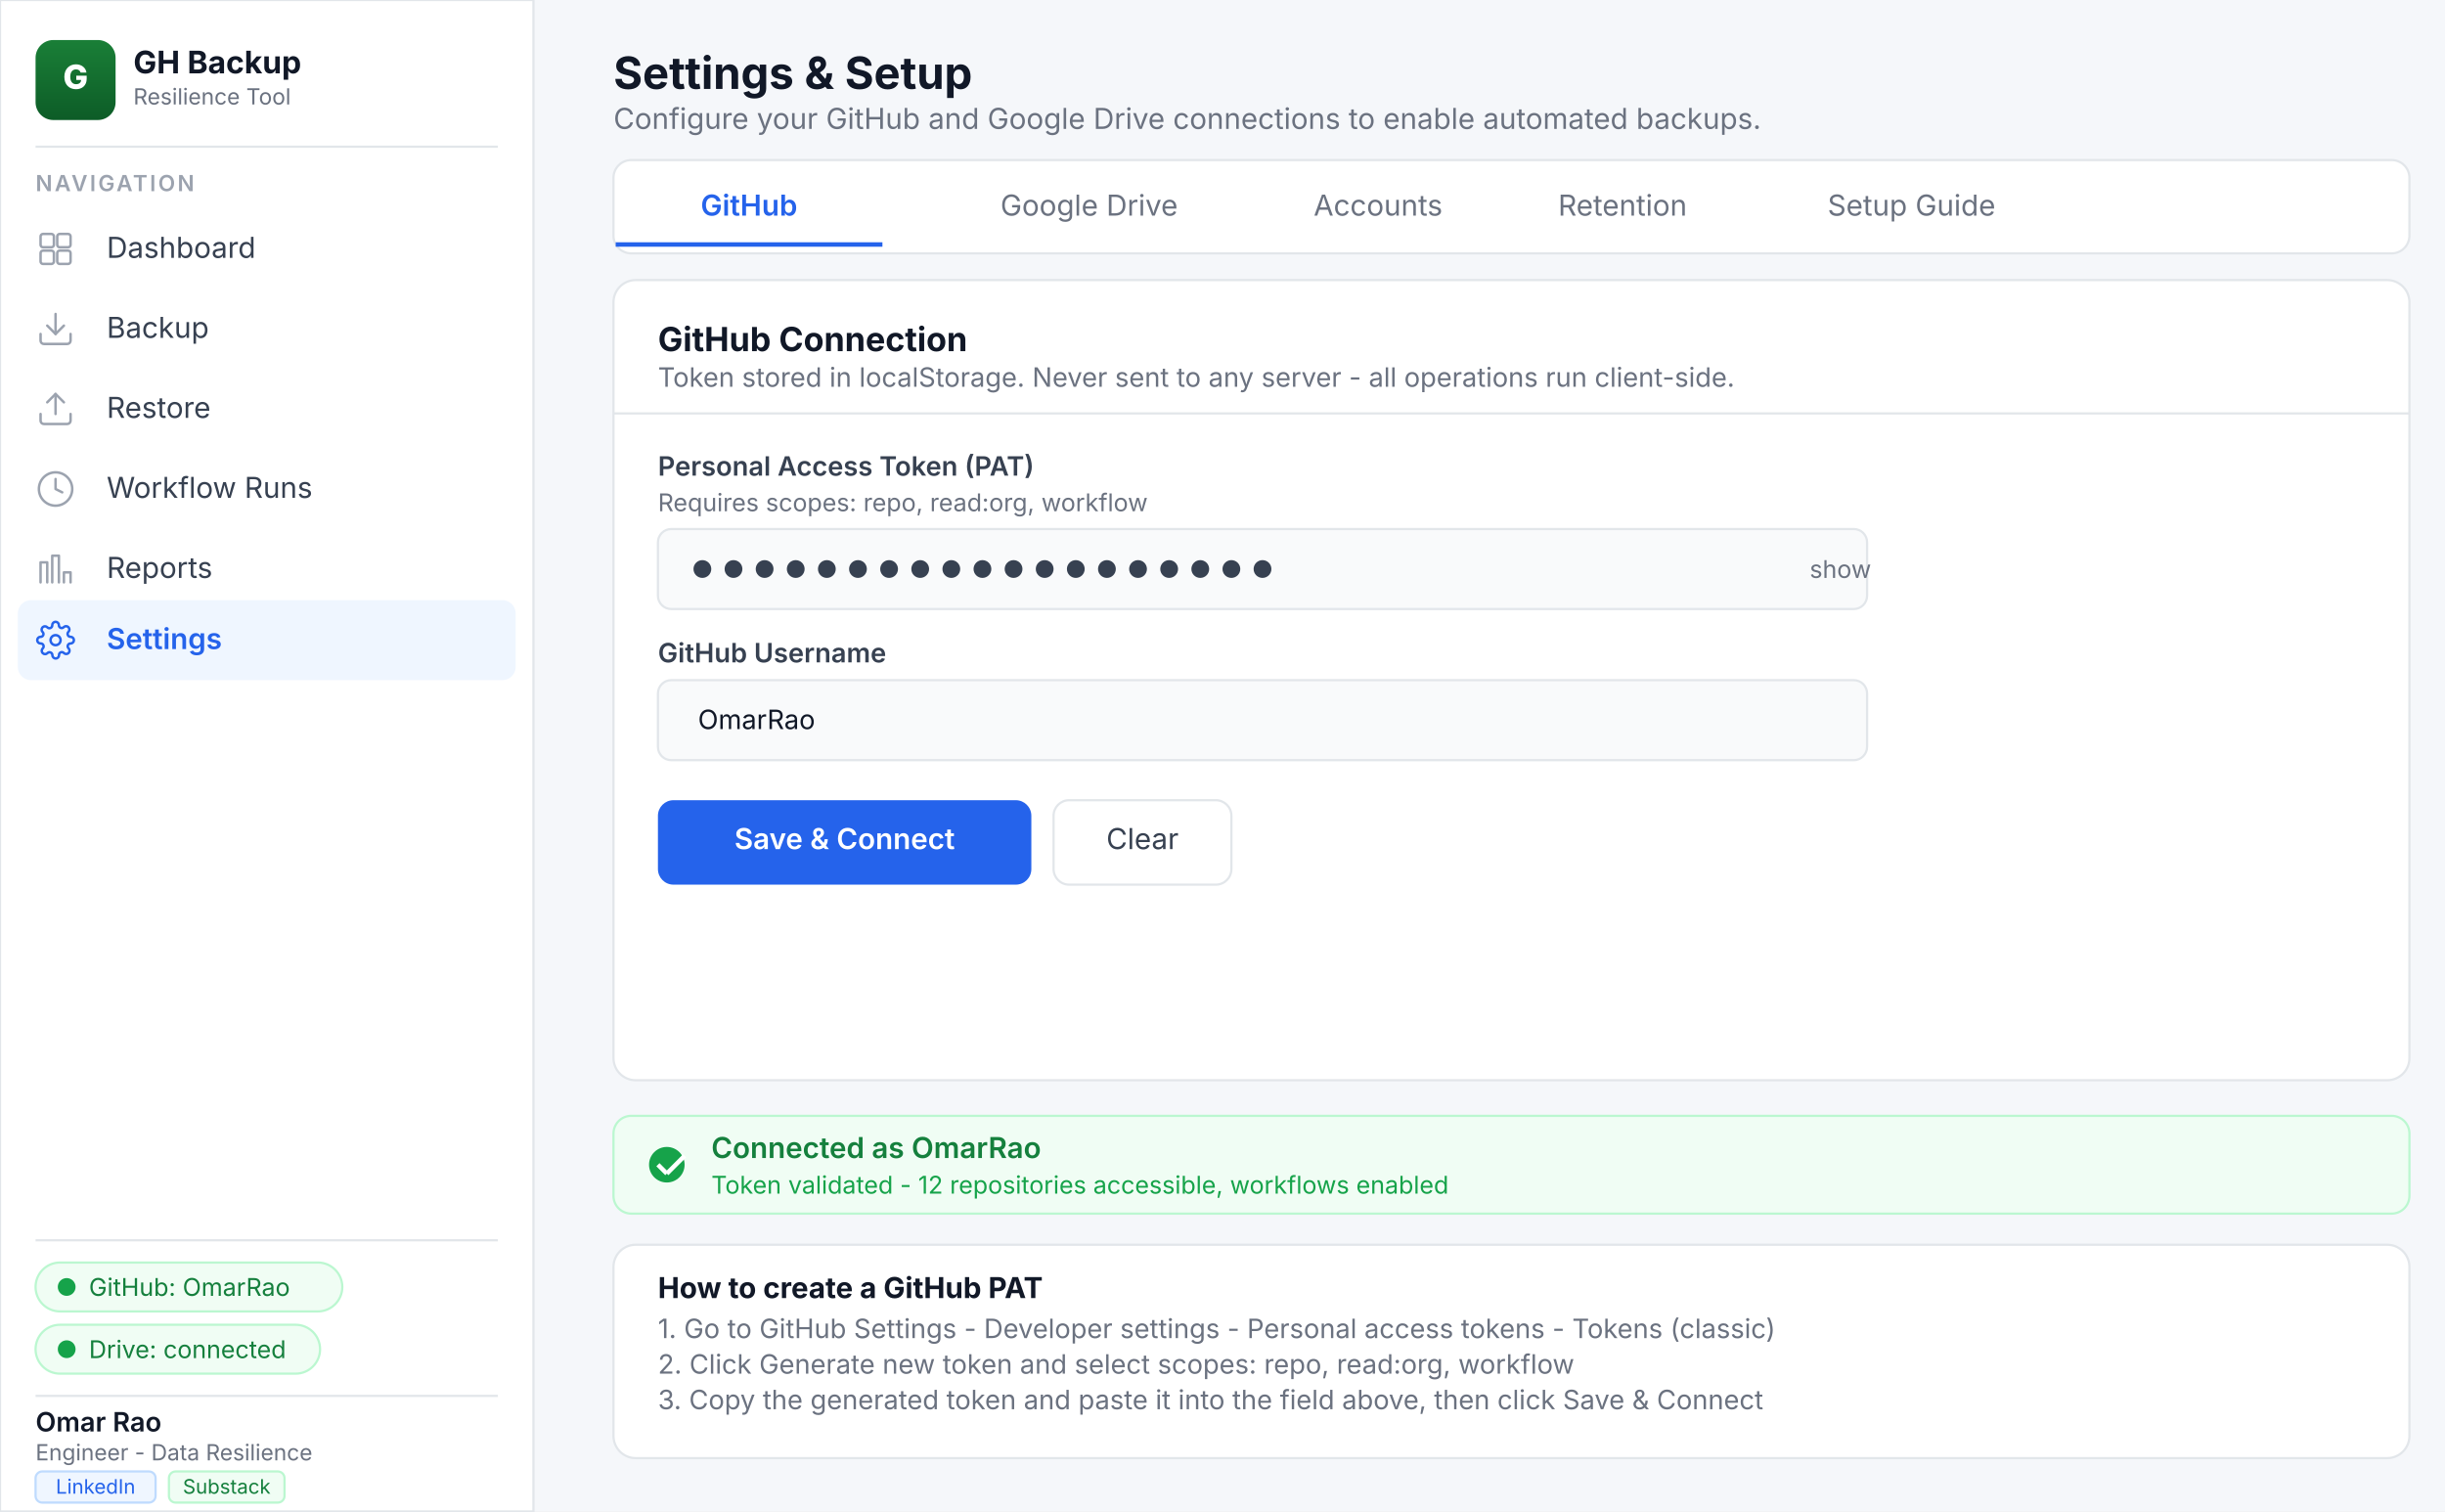
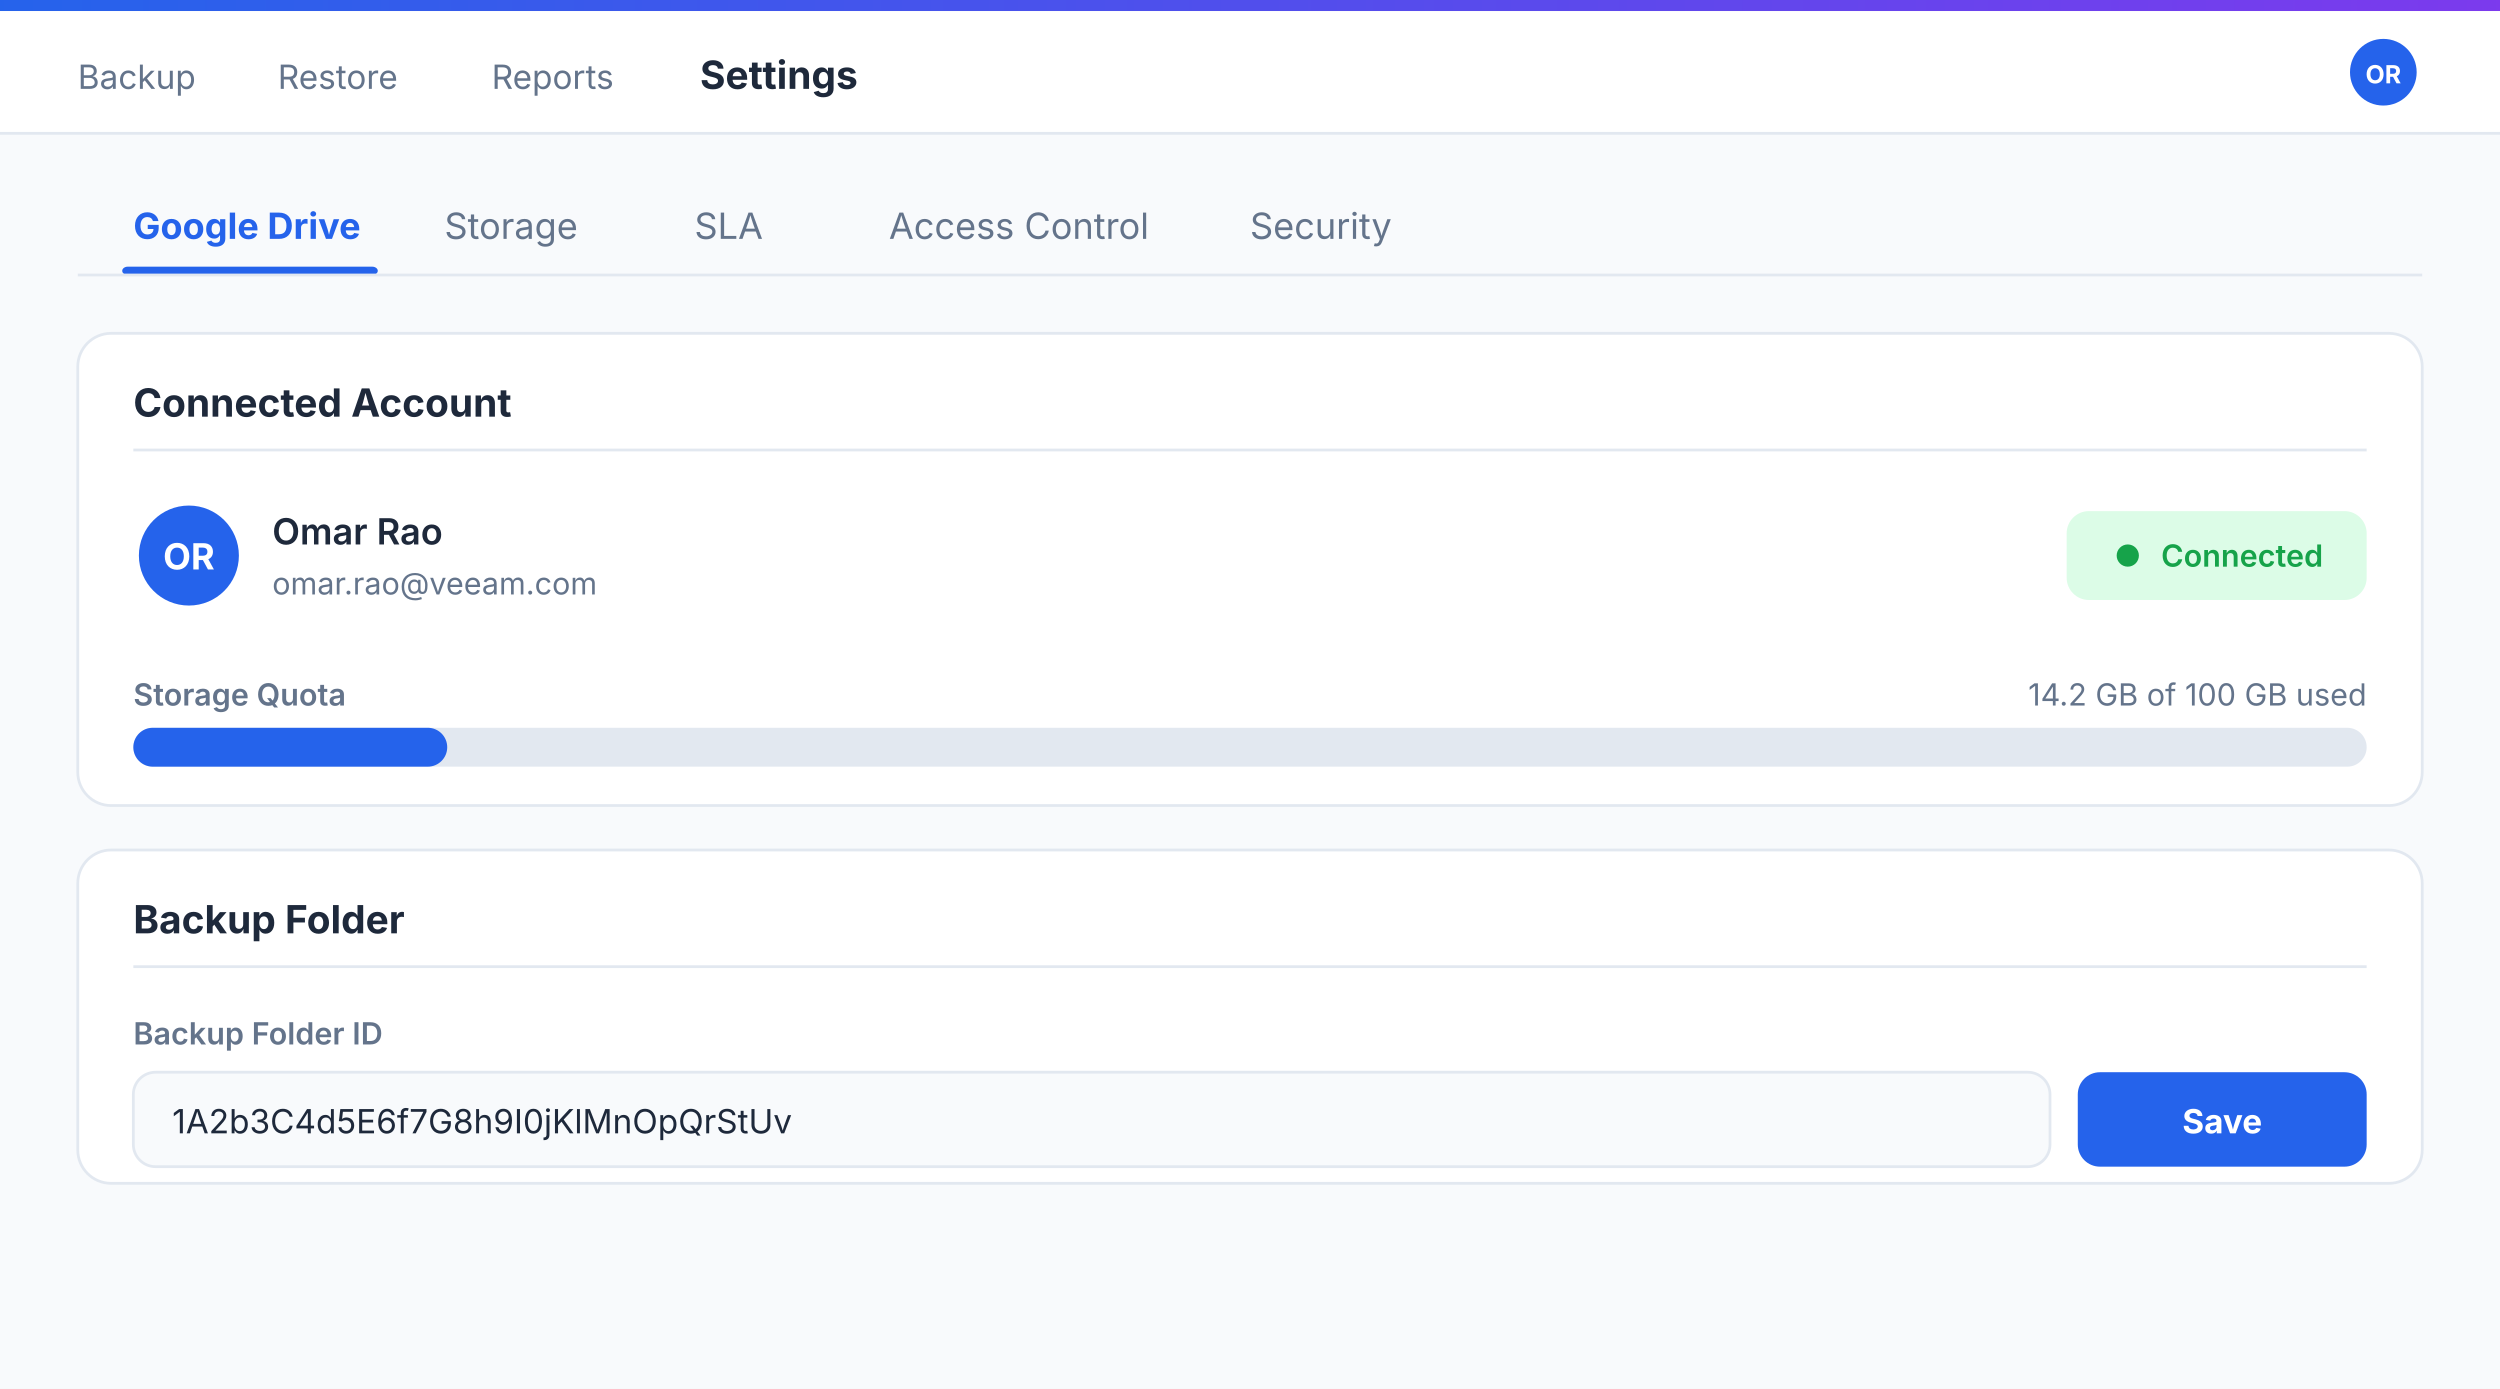
- <svg xmlns="http://www.w3.org/2000/svg" width="1100" height="680" viewBox="0 0 1100 680" font-family="Inter, system-ui, -apple-system, sans-serif">
+ <svg xmlns="http://www.w3.org/2000/svg" viewBox="0 0 900 500" width="900" height="500" font-family="Inter, system-ui, sans-serif">
  <defs>
-     <linearGradient id="brandGrad4" x1="0" y1="0" x2="0" y2="1">
-       <stop offset="0%" stop-color="#1a7f37" />
-       <stop offset="100%" stop-color="#0d5c27" />
+     <linearGradient id="topbar" x1="0" y1="0" x2="1" y2="0">
+       <stop offset="0" stop-color="#2563eb" />
+       <stop offset="1" stop-color="#7c3aed" />
    </linearGradient>
  </defs>
-   <rect width="1100" height="680" fill="#f5f7fa" />
-   <rect x="0" y="0" width="240" height="680" fill="white" stroke="#e2e6ea" stroke-width="1" />
-   <rect x="16" y="18" width="36" height="36" rx="8" fill="url(#brandGrad4)" />
-   <text x="34" y="40" text-anchor="middle" font-size="15" font-weight="800" fill="white">G</text>
-   <text x="60" y="33" font-size="14" font-weight="700" fill="#111827">GH Backup</text>
-   <text x="60" y="47" font-size="10" fill="#6b7280">Resilience Tool</text>
-   <line x1="16" y1="66" x2="224" y2="66" stroke="#e2e6ea" stroke-width="1" />
-   <text x="16" y="86" font-size="10" font-weight="600" fill="#9ca3af" letter-spacing="1">NAVIGATION</text>
-   <g transform="translate(16, 103) scale(0.75)" stroke="#9ca3af" stroke-width="1.5" fill="none" stroke-linecap="round" stroke-linejoin="round">
-     <rect x="3" y="3" width="8" height="8" rx="1.5" />
-     <rect x="13" y="3" width="8" height="8" rx="1.5" />
-     <rect x="3" y="13" width="8" height="8" rx="1.5" />
-     <rect x="13" y="13" width="8" height="8" rx="1.5" />
-   </g>
-   <text x="48" y="116" font-size="13" fill="#374151">Dashboard</text>
-   <g transform="translate(16, 139) scale(0.75)" stroke="#9ca3af" stroke-width="1.5" fill="none" stroke-linecap="round" stroke-linejoin="round">
-     <path d="M21 15v4a2 2 0 0 1-2 2H5a2 2 0 0 1-2-2v-4" />
-     <polyline points="7 10 12 15 17 10" />
-     <line x1="12" y1="15" x2="12" y2="3" />
-   </g>
-   <text x="48" y="152" font-size="13" fill="#374151">Backup</text>
-   <g transform="translate(16, 175) scale(0.75)" stroke="#9ca3af" stroke-width="1.5" fill="none" stroke-linecap="round" stroke-linejoin="round">
-     <path d="M21 15v4a2 2 0 0 1-2 2H5a2 2 0 0 1-2-2v-4" />
-     <polyline points="17 8 12 3 7 8" />
-     <line x1="12" y1="3" x2="12" y2="15" />
-   </g>
-   <text x="48" y="188" font-size="13" fill="#374151">Restore</text>
-   <g transform="translate(16, 211) scale(0.75)" stroke="#9ca3af" stroke-width="1.5" fill="none" stroke-linecap="round" stroke-linejoin="round">
-     <circle cx="12" cy="12" r="10" />
-     <polyline points="12 6 12 12 16 14" />
-   </g>
-   <text x="48" y="224" font-size="13" fill="#374151">Workflow Runs</text>
-   <g transform="translate(16, 247) scale(0.75)" stroke="#9ca3af" stroke-width="1.5" fill="none" stroke-linecap="round" stroke-linejoin="round">
-     <path d="M3 20V8h4v12M10 20V4h4v16M17 20v-6h4v6" />
-   </g>
-   <text x="48" y="260" font-size="13" fill="#374151">Reports</text>
-   <rect x="8" y="270" width="224" height="36" rx="6" fill="#eff6ff" />
-   <g transform="translate(16, 279) scale(0.75)" stroke="#2563eb" stroke-width="1.5" fill="none" stroke-linecap="round" stroke-linejoin="round">
-     <circle cx="12" cy="12" r="3" />
-     <path d="M19.4 15a1.65 1.65 0 00.33 1.82l.06.06a2 2 0 010 2.83 2 2 0 01-2.83 0l-.06-.06a1.65 1.65 0 00-1.82-.33 1.65 1.65 0 00-1 1.51V21a2 2 0 01-4 0v-.09A1.65 1.65 0 009 19.4a1.65 1.65 0 00-1.82.33l-.06.06a2 2 0 01-2.83-2.83l.06-.06A1.65 1.65 0 004.68 15a1.65 1.65 0 00-1.51-1H3a2 2 0 010-4h.09A1.65 1.65 0 004.6 9a1.65 1.65 0 00-.33-1.82l-.06-.06a2 2 0 012.83-2.83l.06.06A1.65 1.65 0 009 4.68a1.65 1.65 0 001-1.51V3a2 2 0 014 0v.09a1.65 1.65 0 001 1.51 1.65 1.65 0 001.82-.33l.06-.06a2 2 0 012.83 2.83l-.06.06A1.65 1.65 0 0019.4 9a1.65 1.65 0 001.51 1H21a2 2 0 010 4h-.09a1.65 1.65 0 00-1.51 1z" />
-   </g>
-   <text x="48" y="292" font-size="13" font-weight="600" fill="#2563eb">Settings</text>
-   <line x1="16" y1="558" x2="224" y2="558" stroke="#e2e6ea" stroke-width="1" />
-   <rect x="16" y="568" width="138" height="22" rx="11" fill="#f0fdf4" stroke="#bbf7d0" stroke-width="1" />
-   <circle cx="30" cy="579" r="4" fill="#16a34a" />
-   <text x="40" y="583" font-size="11" fill="#15803d">GitHub: OmarRao</text>
-   <rect x="16" y="596" width="128" height="22" rx="11" fill="#f0fdf4" stroke="#bbf7d0" stroke-width="1" />
-   <circle cx="30" cy="607" r="4" fill="#16a34a" />
-   <text x="40" y="611" font-size="11" fill="#15803d">Drive: connected</text>
-   <line x1="16" y1="628" x2="224" y2="628" stroke="#e2e6ea" stroke-width="1" />
-   <text x="16" y="644" font-size="12" font-weight="600" fill="#111827">Omar Rao</text>
-   <text x="16" y="657" font-size="10" fill="#6b7280">Engineer - Data Resilience</text>
-   <rect x="16" y="662" width="54" height="14" rx="3" fill="#eff6ff" stroke="#bfdbfe" stroke-width="1" />
-   <text x="43" y="672" text-anchor="middle" font-size="9" fill="#2563eb">LinkedIn</text>
-   <rect x="76" y="662" width="52" height="14" rx="3" fill="#f0fdf4" stroke="#bbf7d0" stroke-width="1" />
-   <text x="102" y="672" text-anchor="middle" font-size="9" fill="#15803d">Substack</text>
-   <text x="276" y="40" font-size="20" font-weight="700" fill="#111827">Settings &amp; Setup</text>
-   <text x="276" y="58" font-size="13" fill="#6b7280">Configure your GitHub and Google Drive connections to enable automated backups.</text>
-   <rect x="276" y="72" width="808" height="42" rx="8" fill="white" stroke="#e2e6ea" stroke-width="1" />
-   <rect x="277" y="73" width="120" height="40" rx="7" fill="white" />
-   <line x1="277" y1="110" x2="397" y2="110" stroke="#2563eb" stroke-width="2" />
-   <text x="337" y="97" text-anchor="middle" font-size="13" font-weight="600" fill="#2563eb">GitHub</text>
-   <text x="490" y="97" text-anchor="middle" font-size="13" fill="#6b7280">Google Drive</text>
-   <text x="620" y="97" text-anchor="middle" font-size="13" fill="#6b7280">Accounts</text>
-   <text x="730" y="97" text-anchor="middle" font-size="13" fill="#6b7280">Retention</text>
-   <text x="860" y="97" text-anchor="middle" font-size="13" fill="#6b7280">Setup Guide</text>
-   <rect x="276" y="126" width="808" height="360" rx="10" fill="white" stroke="#e2e6ea" stroke-width="1" />
-   <text x="296" y="158" font-size="15" font-weight="700" fill="#111827">GitHub Connection</text>
-   <text x="296" y="174" font-size="12" fill="#6b7280">Token stored in localStorage. Never sent to any server - all operations run client-side.</text>
-   <line x1="276" y1="186" x2="1084" y2="186" stroke="#e2e6ea" stroke-width="1" />
-   <text x="296" y="214" font-size="12" font-weight="600" fill="#374151">Personal Access Token (PAT)</text>
-   <text x="296" y="230" font-size="11" fill="#6b7280">Requires scopes: repo, read:org, workflow</text>
-   <rect x="296" y="238" width="544" height="36" rx="6" fill="#f9fafb" stroke="#e2e6ea" stroke-width="1" />
-   <circle cx="316" cy="256" r="4" fill="#374151" />
-   <circle cx="330" cy="256" r="4" fill="#374151" />
-   <circle cx="344" cy="256" r="4" fill="#374151" />
-   <circle cx="358" cy="256" r="4" fill="#374151" />
-   <circle cx="372" cy="256" r="4" fill="#374151" />
-   <circle cx="386" cy="256" r="4" fill="#374151" />
-   <circle cx="400" cy="256" r="4" fill="#374151" />
-   <circle cx="414" cy="256" r="4" fill="#374151" />
-   <circle cx="428" cy="256" r="4" fill="#374151" />
-   <circle cx="442" cy="256" r="4" fill="#374151" />
-   <circle cx="456" cy="256" r="4" fill="#374151" />
-   <circle cx="470" cy="256" r="4" fill="#374151" />
-   <circle cx="484" cy="256" r="4" fill="#374151" />
-   <circle cx="498" cy="256" r="4" fill="#374151" />
-   <circle cx="512" cy="256" r="4" fill="#374151" />
-   <circle cx="526" cy="256" r="4" fill="#374151" />
-   <circle cx="540" cy="256" r="4" fill="#374151" />
-   <circle cx="554" cy="256" r="4" fill="#374151" />
-   <circle cx="568" cy="256" r="4" fill="#374151" />
-   <text x="828" y="260" text-anchor="middle" font-size="11" fill="#6b7280">show</text>
-   <text x="296" y="298" font-size="12" font-weight="600" fill="#374151">GitHub Username</text>
-   <rect x="296" y="306" width="544" height="36" rx="6" fill="#f9fafb" stroke="#e2e6ea" stroke-width="1" />
-   <text x="314" y="328" font-size="12" fill="#111827">OmarRao</text>
-   <rect x="296" y="360" width="168" height="38" rx="7" fill="#2563eb" />
-   <text x="380" y="382" text-anchor="middle" font-size="13" font-weight="600" fill="white">Save &amp; Connect</text>
-   <rect x="474" y="360" width="80" height="38" rx="7" fill="white" stroke="#e2e6ea" stroke-width="1" />
-   <text x="514" y="382" text-anchor="middle" font-size="13" fill="#374151">Clear</text>
-   <rect x="276" y="502" width="808" height="44" rx="8" fill="#f0fdf4" stroke="#bbf7d0" stroke-width="1" />
-   <circle cx="300" cy="524" r="8" fill="#16a34a" />
-   <line x1="296" y1="524" x2="300" y2="528" stroke="white" stroke-width="2" />
-   <line x1="300" y1="528" x2="308" y2="520" stroke="white" stroke-width="2" />
-   <text x="320" y="521" font-size="13" font-weight="600" fill="#15803d">Connected as OmarRao</text>
-   <text x="320" y="537" font-size="11" fill="#16a34a">Token validated - 12 repositories accessible, workflows enabled</text>
-   <rect x="276" y="560" width="808" height="96" rx="10" fill="white" stroke="#e2e6ea" stroke-width="1" />
-   <text x="296" y="584" font-size="13" font-weight="700" fill="#111827">How to create a GitHub PAT</text>
-   <text x="296" y="602" font-size="12" fill="#6b7280">1. Go to GitHub Settings - Developer settings - Personal access tokens - Tokens (classic)</text>
-   <text x="296" y="618" font-size="12" fill="#6b7280">2. Click Generate new token and select scopes: repo, read:org, workflow</text>
-   <text x="296" y="634" font-size="12" fill="#6b7280">3. Copy the generated token and paste it into the field above, then click Save &amp; Connect</text>
+   <rect x="0" y="0" width="900" height="500" fill="#f8fafc" />
+   <rect x="0" y="0" width="900" height="4" fill="url(#topbar)" />
+   <rect x="0" y="4" width="900" height="44" fill="#ffffff" />
+   <text x="28" y="32" font-size="12" fill="#64748b">Backup</text>
+   <text x="100" y="32" font-size="12" fill="#64748b">Restore</text>
+   <text x="177" y="32" font-size="12" fill="#64748b">Reports</text>
+   <text x="252" y="32" font-size="14" font-weight="700" fill="#1e293b">Settings</text>
+   <circle cx="858" cy="26" r="12" fill="#2563eb" />
+   <text x="858" y="30" text-anchor="middle" font-size="9" font-weight="700" fill="#ffffff">OR</text>
+   <line x1="0" y1="48" x2="900" y2="48" stroke="#e2e8f0" />
+   <text x="48" y="86" font-size="13" font-weight="700" fill="#2563eb">Google Drive</text>
+   <rect x="44" y="96" width="92" height="3" rx="2" fill="#2563eb" />
+   <text x="160" y="86" font-size="13" fill="#64748b">Storage</text>
+   <text x="250" y="86" font-size="13" fill="#64748b">SLA</text>
+   <text x="320" y="86" font-size="13" fill="#64748b">Access Control</text>
+   <text x="450" y="86" font-size="13" fill="#64748b">Security</text>
+   <line x1="28" y1="99" x2="872" y2="99" stroke="#e2e8f0" />
+   <rect x="28" y="120" width="844" height="170" rx="12" fill="#ffffff" stroke="#e2e8f0" />
+   <text x="48" y="150" font-size="14" font-weight="700" fill="#1e293b">Connected Account</text>
+   <line x1="48" y1="162" x2="852" y2="162" stroke="#e2e8f0" />
+   <circle cx="68" cy="200" r="18" fill="#2563eb" />
+   <text x="68" y="205" text-anchor="middle" font-size="13" font-weight="700" fill="#ffffff">OR</text>
+   <text x="98" y="196" font-size="13" font-weight="600" fill="#1e293b">Omar Rao</text>
+   <text x="98" y="214" font-size="11" fill="#64748b">omar.rao@veeam.com</text>
+   <rect x="744" y="184" width="108" height="32" rx="8" fill="#dcfce7" />
+   <circle cx="766" cy="200" r="4" fill="#16a34a" />
+   <text x="778" y="204" font-size="11" font-weight="600" fill="#16a34a">Connected</text>
+   <text x="48" y="254" font-size="11" font-weight="600" fill="#64748b">Storage Quota</text>
+   <text x="852" y="254" text-anchor="end" font-size="11" fill="#64748b">14.2 GB of 100 GB used</text>
+   <rect x="48" y="262" width="804" height="14" rx="7" fill="#e2e8f0" />
+   <rect x="48" y="262" width="113" height="14" rx="7" fill="#2563eb" />
+   <rect x="28" y="306" width="844" height="120" rx="12" fill="#ffffff" stroke="#e2e8f0" />
+   <text x="48" y="336" font-size="14" font-weight="700" fill="#1e293b">Backup Folder</text>
+   <line x1="48" y1="348" x2="852" y2="348" stroke="#e2e8f0" />
+   <text x="48" y="376" font-size="11" font-weight="600" fill="#64748b">Backup Folder ID</text>
+   <rect x="48" y="386" width="690" height="34" rx="8" fill="#f8fafc" stroke="#e2e8f0" />
+   <text x="62" y="408" font-size="12" fill="#1e293b">1A2b3C4d5E6f7G8h9I0jKlMnOpQrStUv</text>
+   <rect x="748" y="386" width="104" height="34" rx="8" fill="#2563eb" />
+   <text x="800" y="408" text-anchor="middle" font-size="12" font-weight="700" fill="#ffffff">Save</text>
</svg>
